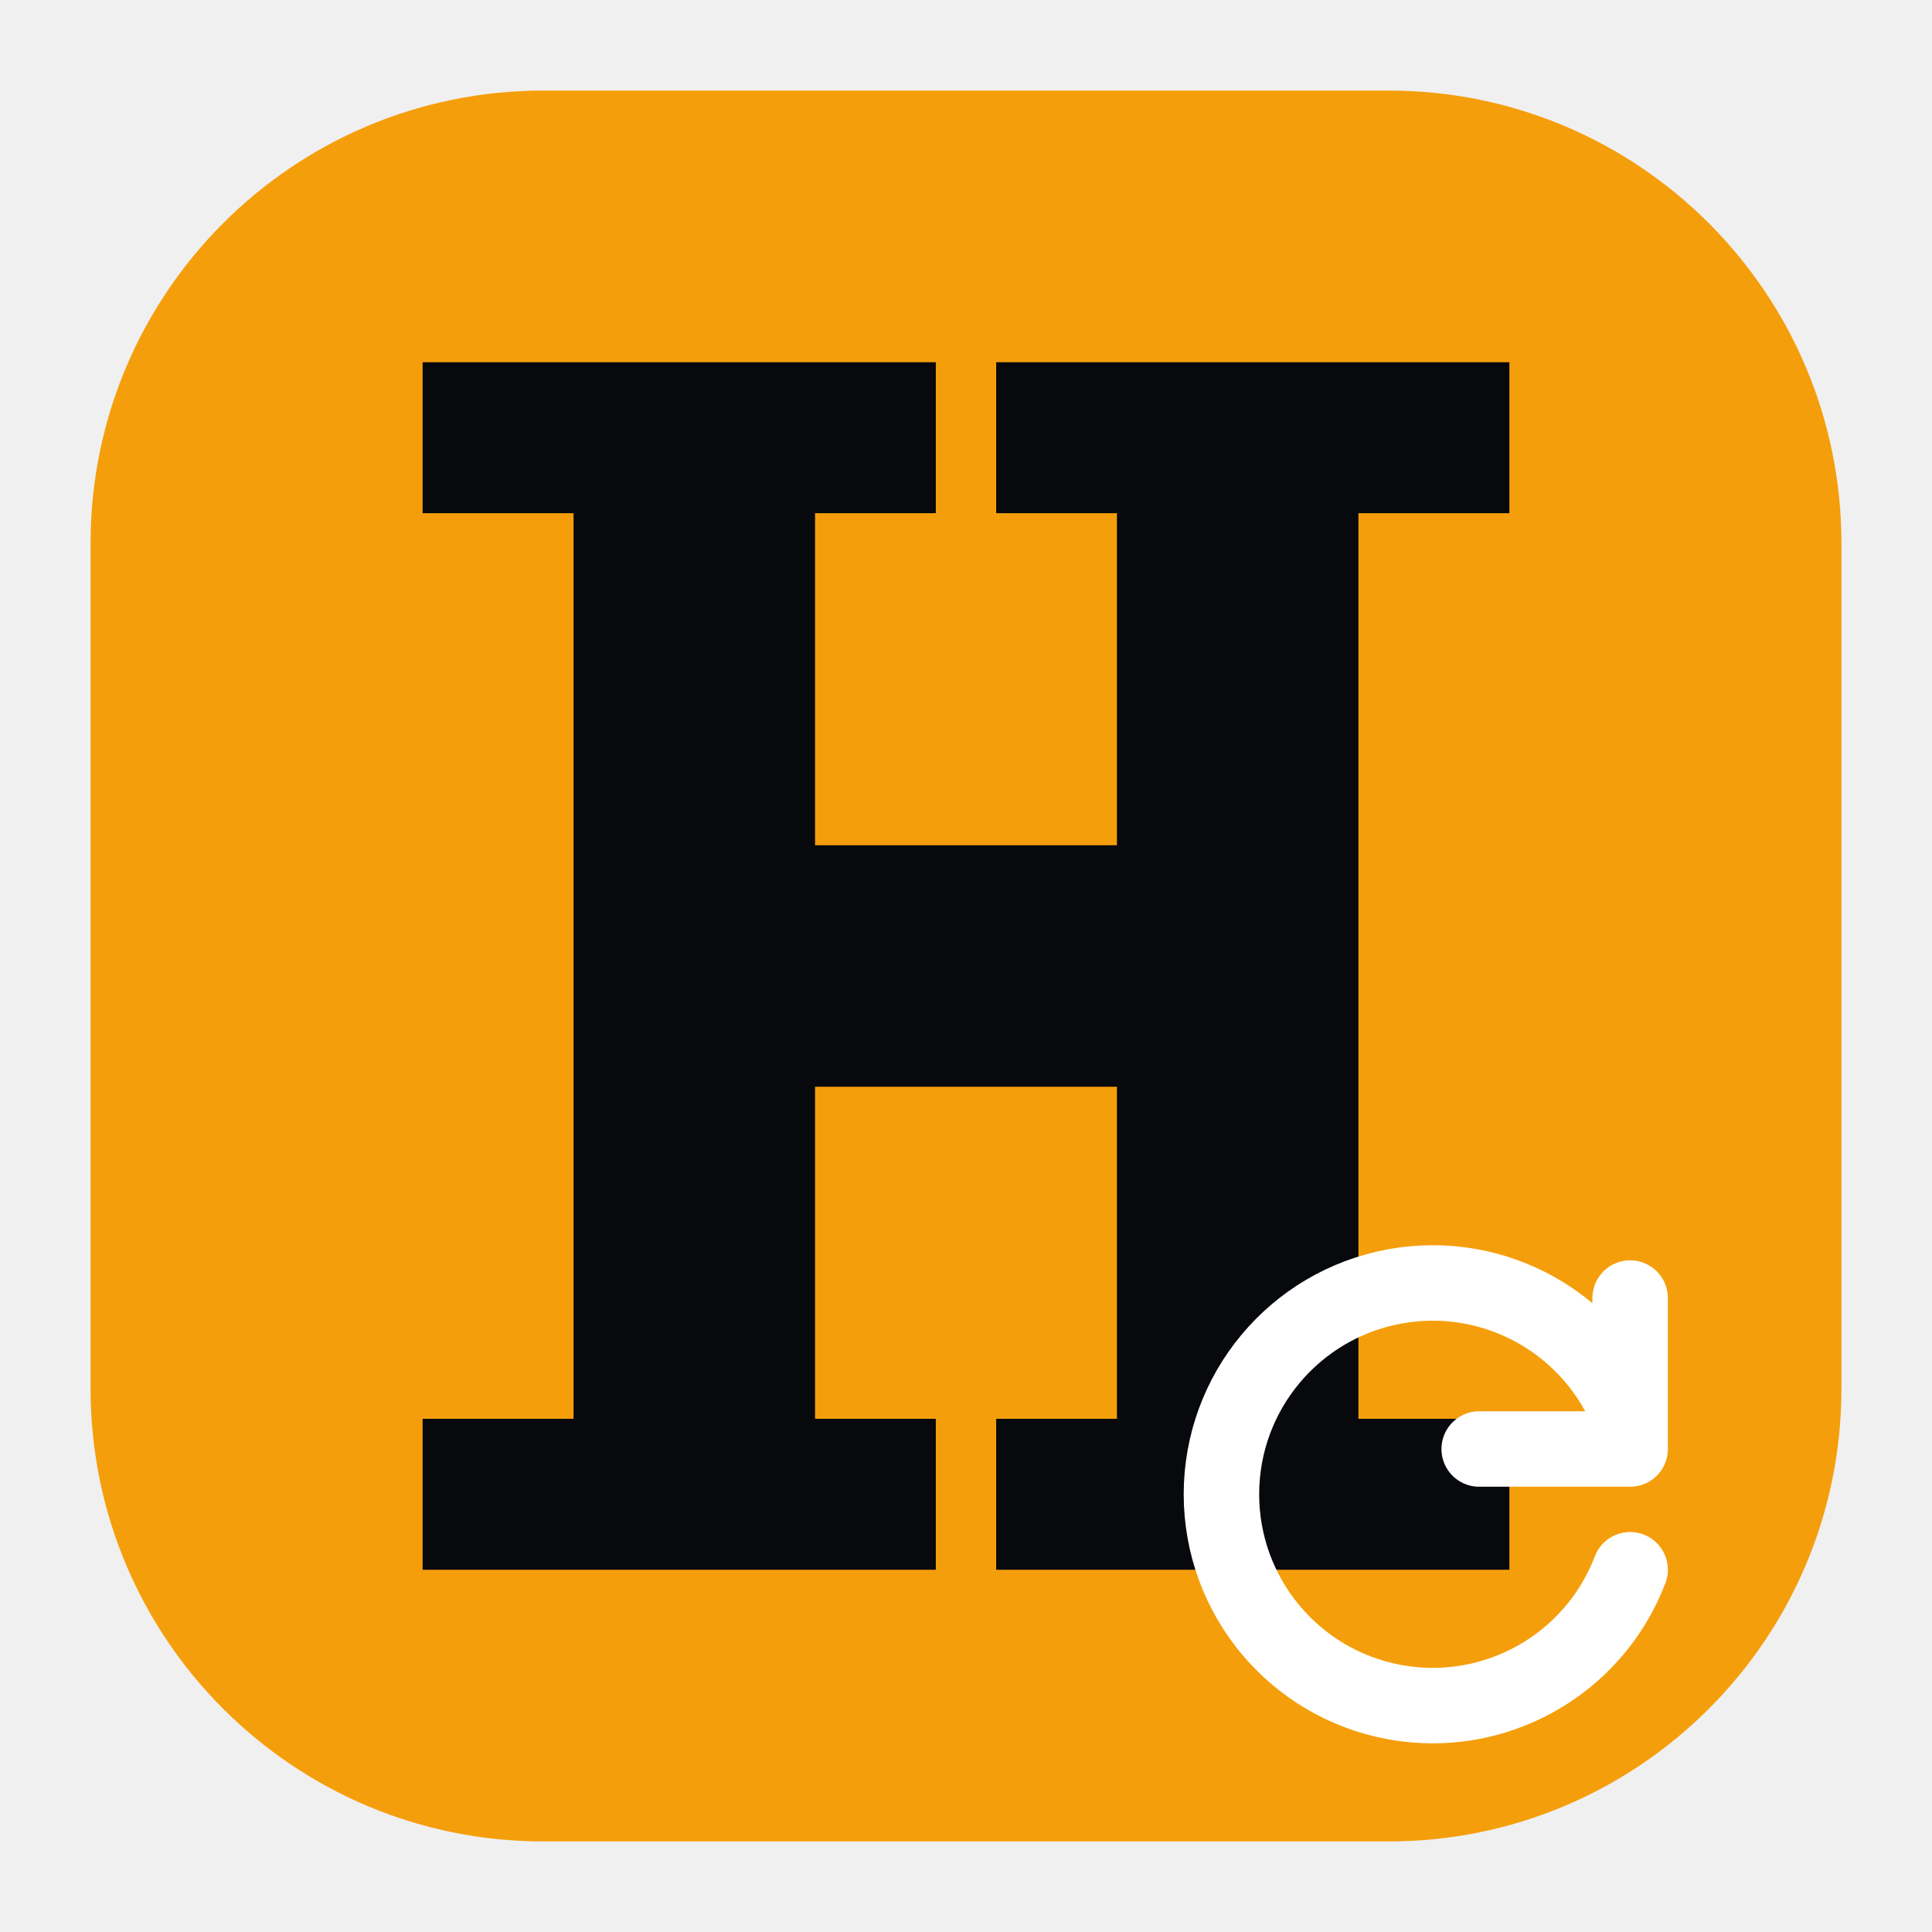
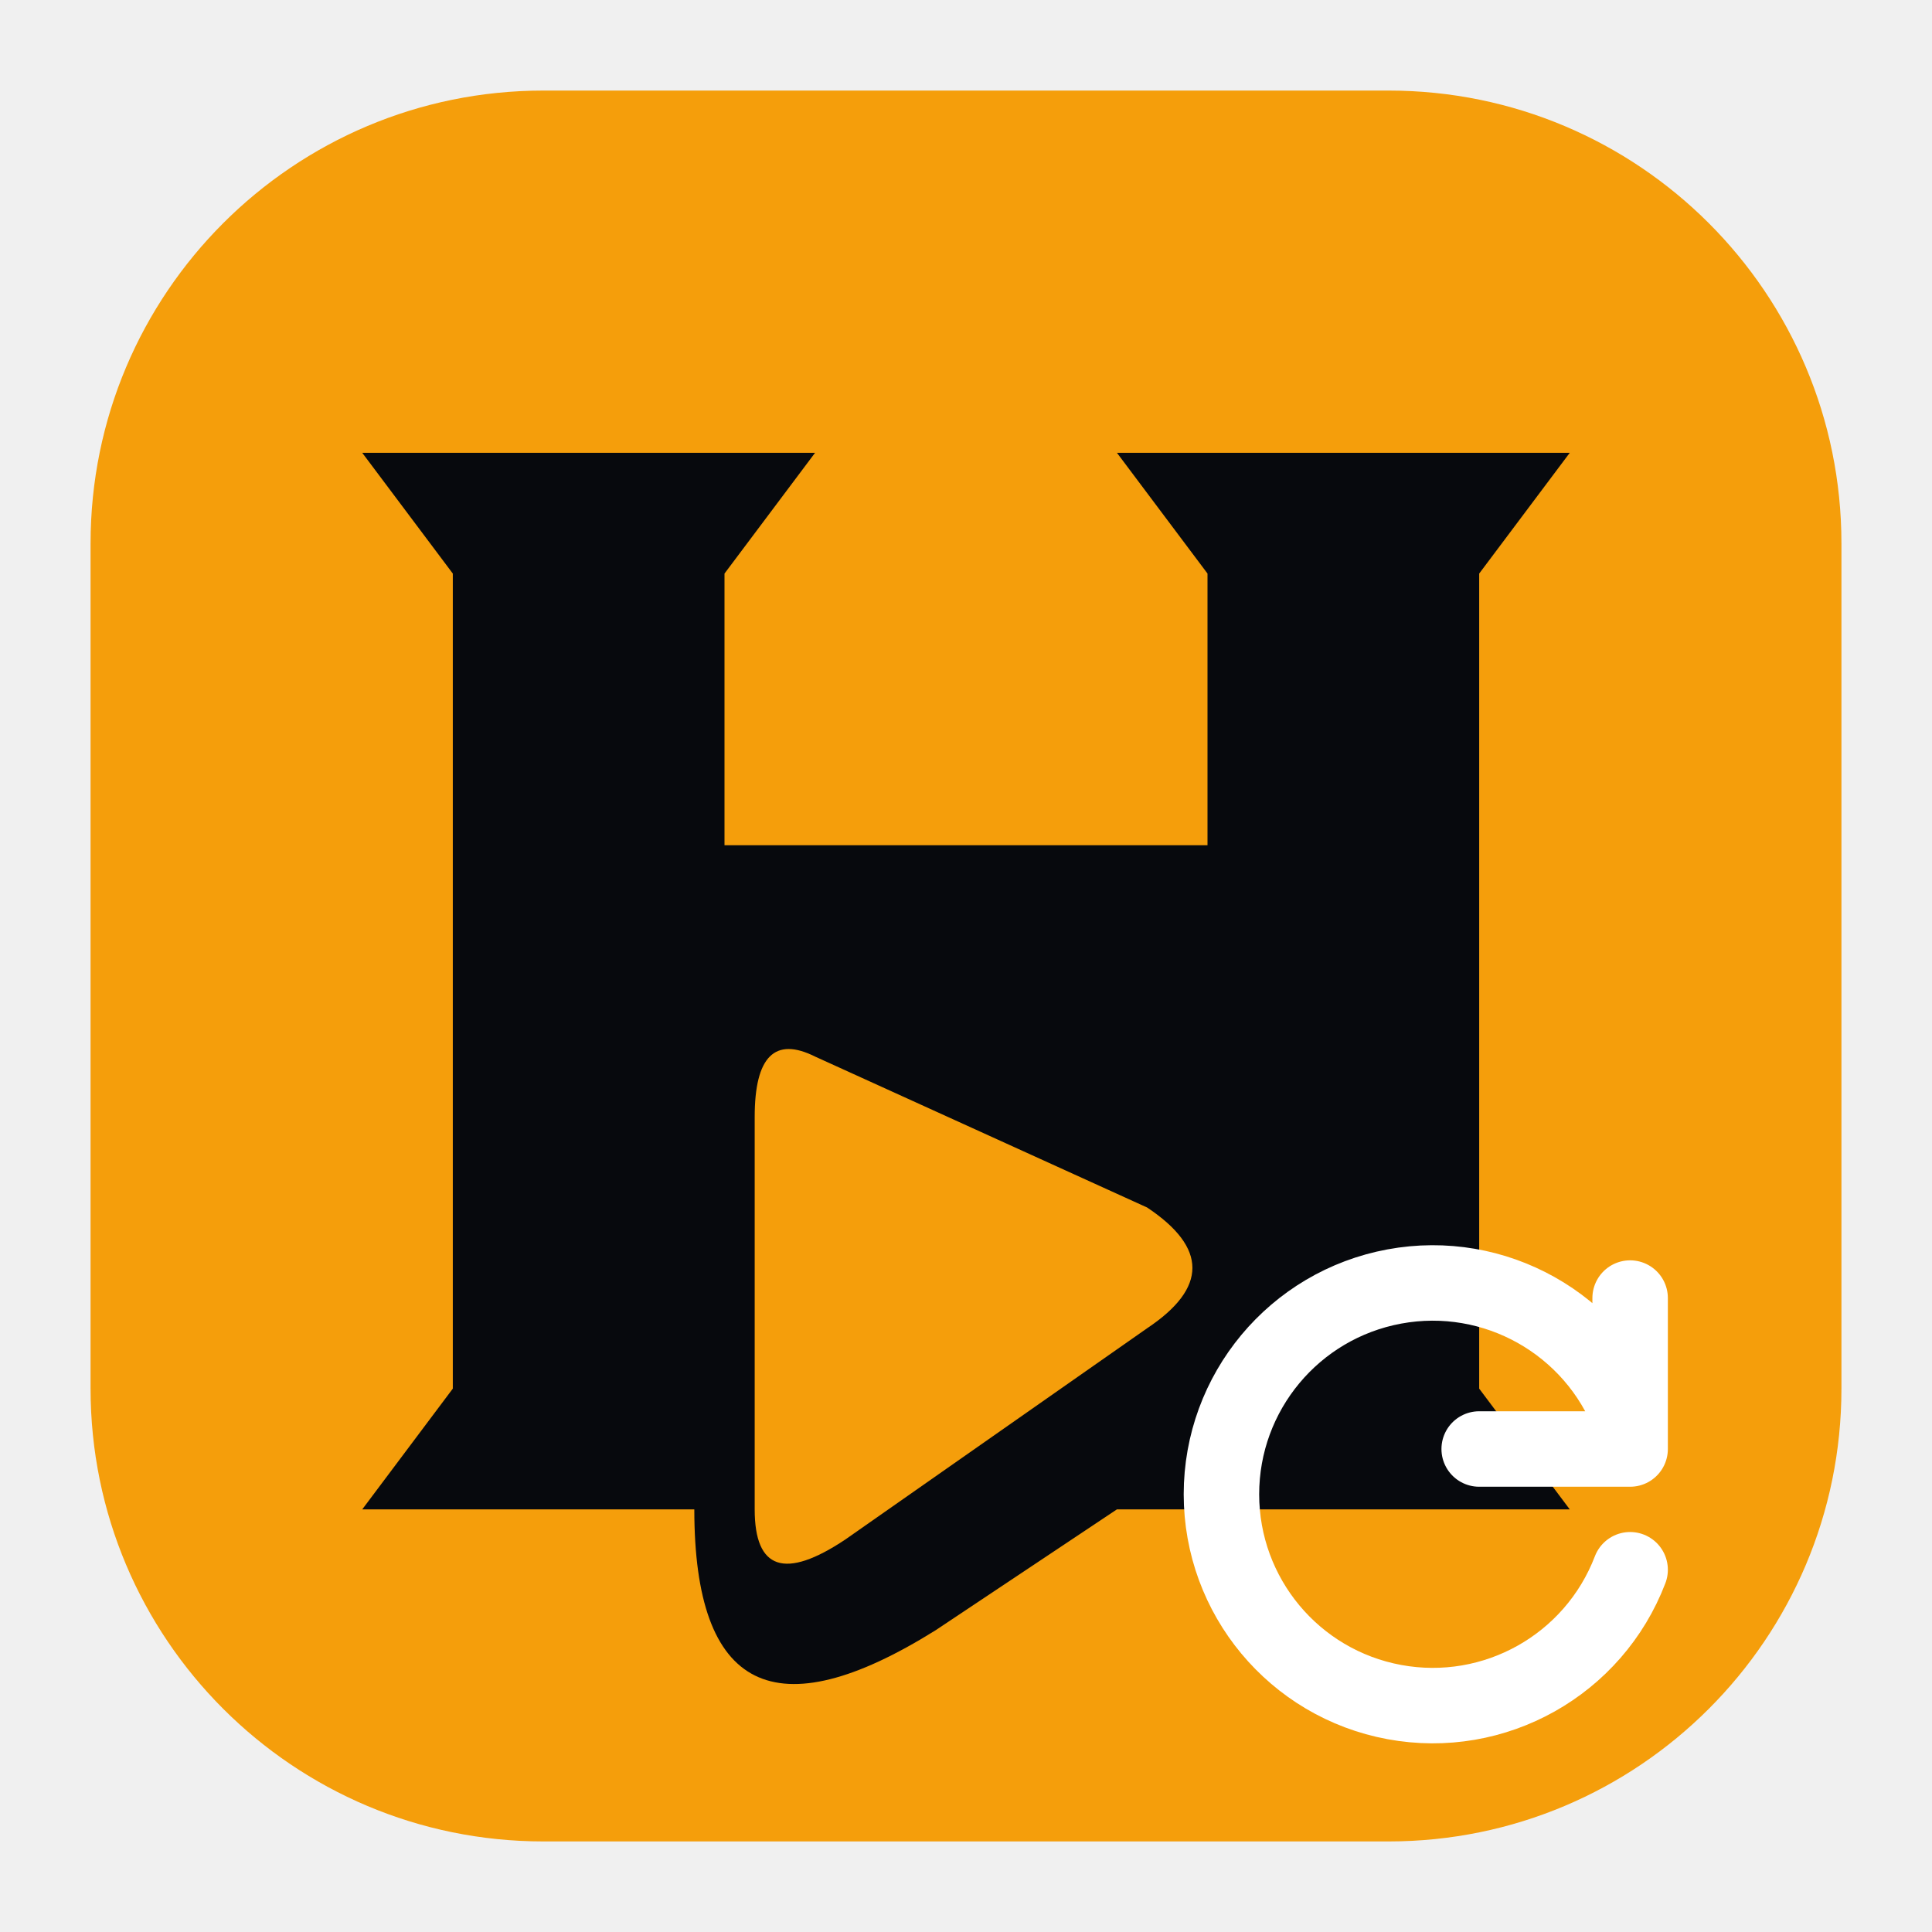
<svg xmlns="http://www.w3.org/2000/svg" viewBox="0 0 64 64" role="img" aria-label="Restart Halieus Game Room">
  <rect x="3" y="3" width="58" height="58" rx="15" fill="#F59E0B" />
-   <path d="M14 12H31V17H27V28H37V17H33V12H50V17H45V47H50V52H33V47H37V36H27V47H31V52H14V47H19V17H14Z" fill="#07090d" />
+   <path d="M12 15H27L24 19V28H40V19L37 15H52L49 19V46L52 50H37L31 54Q23 59 23 50H12L15 46V19ZM27 35Q25 34 25 37V50Q25 53 28 51L38 44Q41 42 38 40Z" fill="#07090d" fill-rule="evenodd" />
  <path d="M54 47a7 7 0 1 0 0 5M54 43v5h-5" fill="none" stroke="#fff" stroke-width="2.5" stroke-linecap="round" stroke-linejoin="round" />
</svg>
